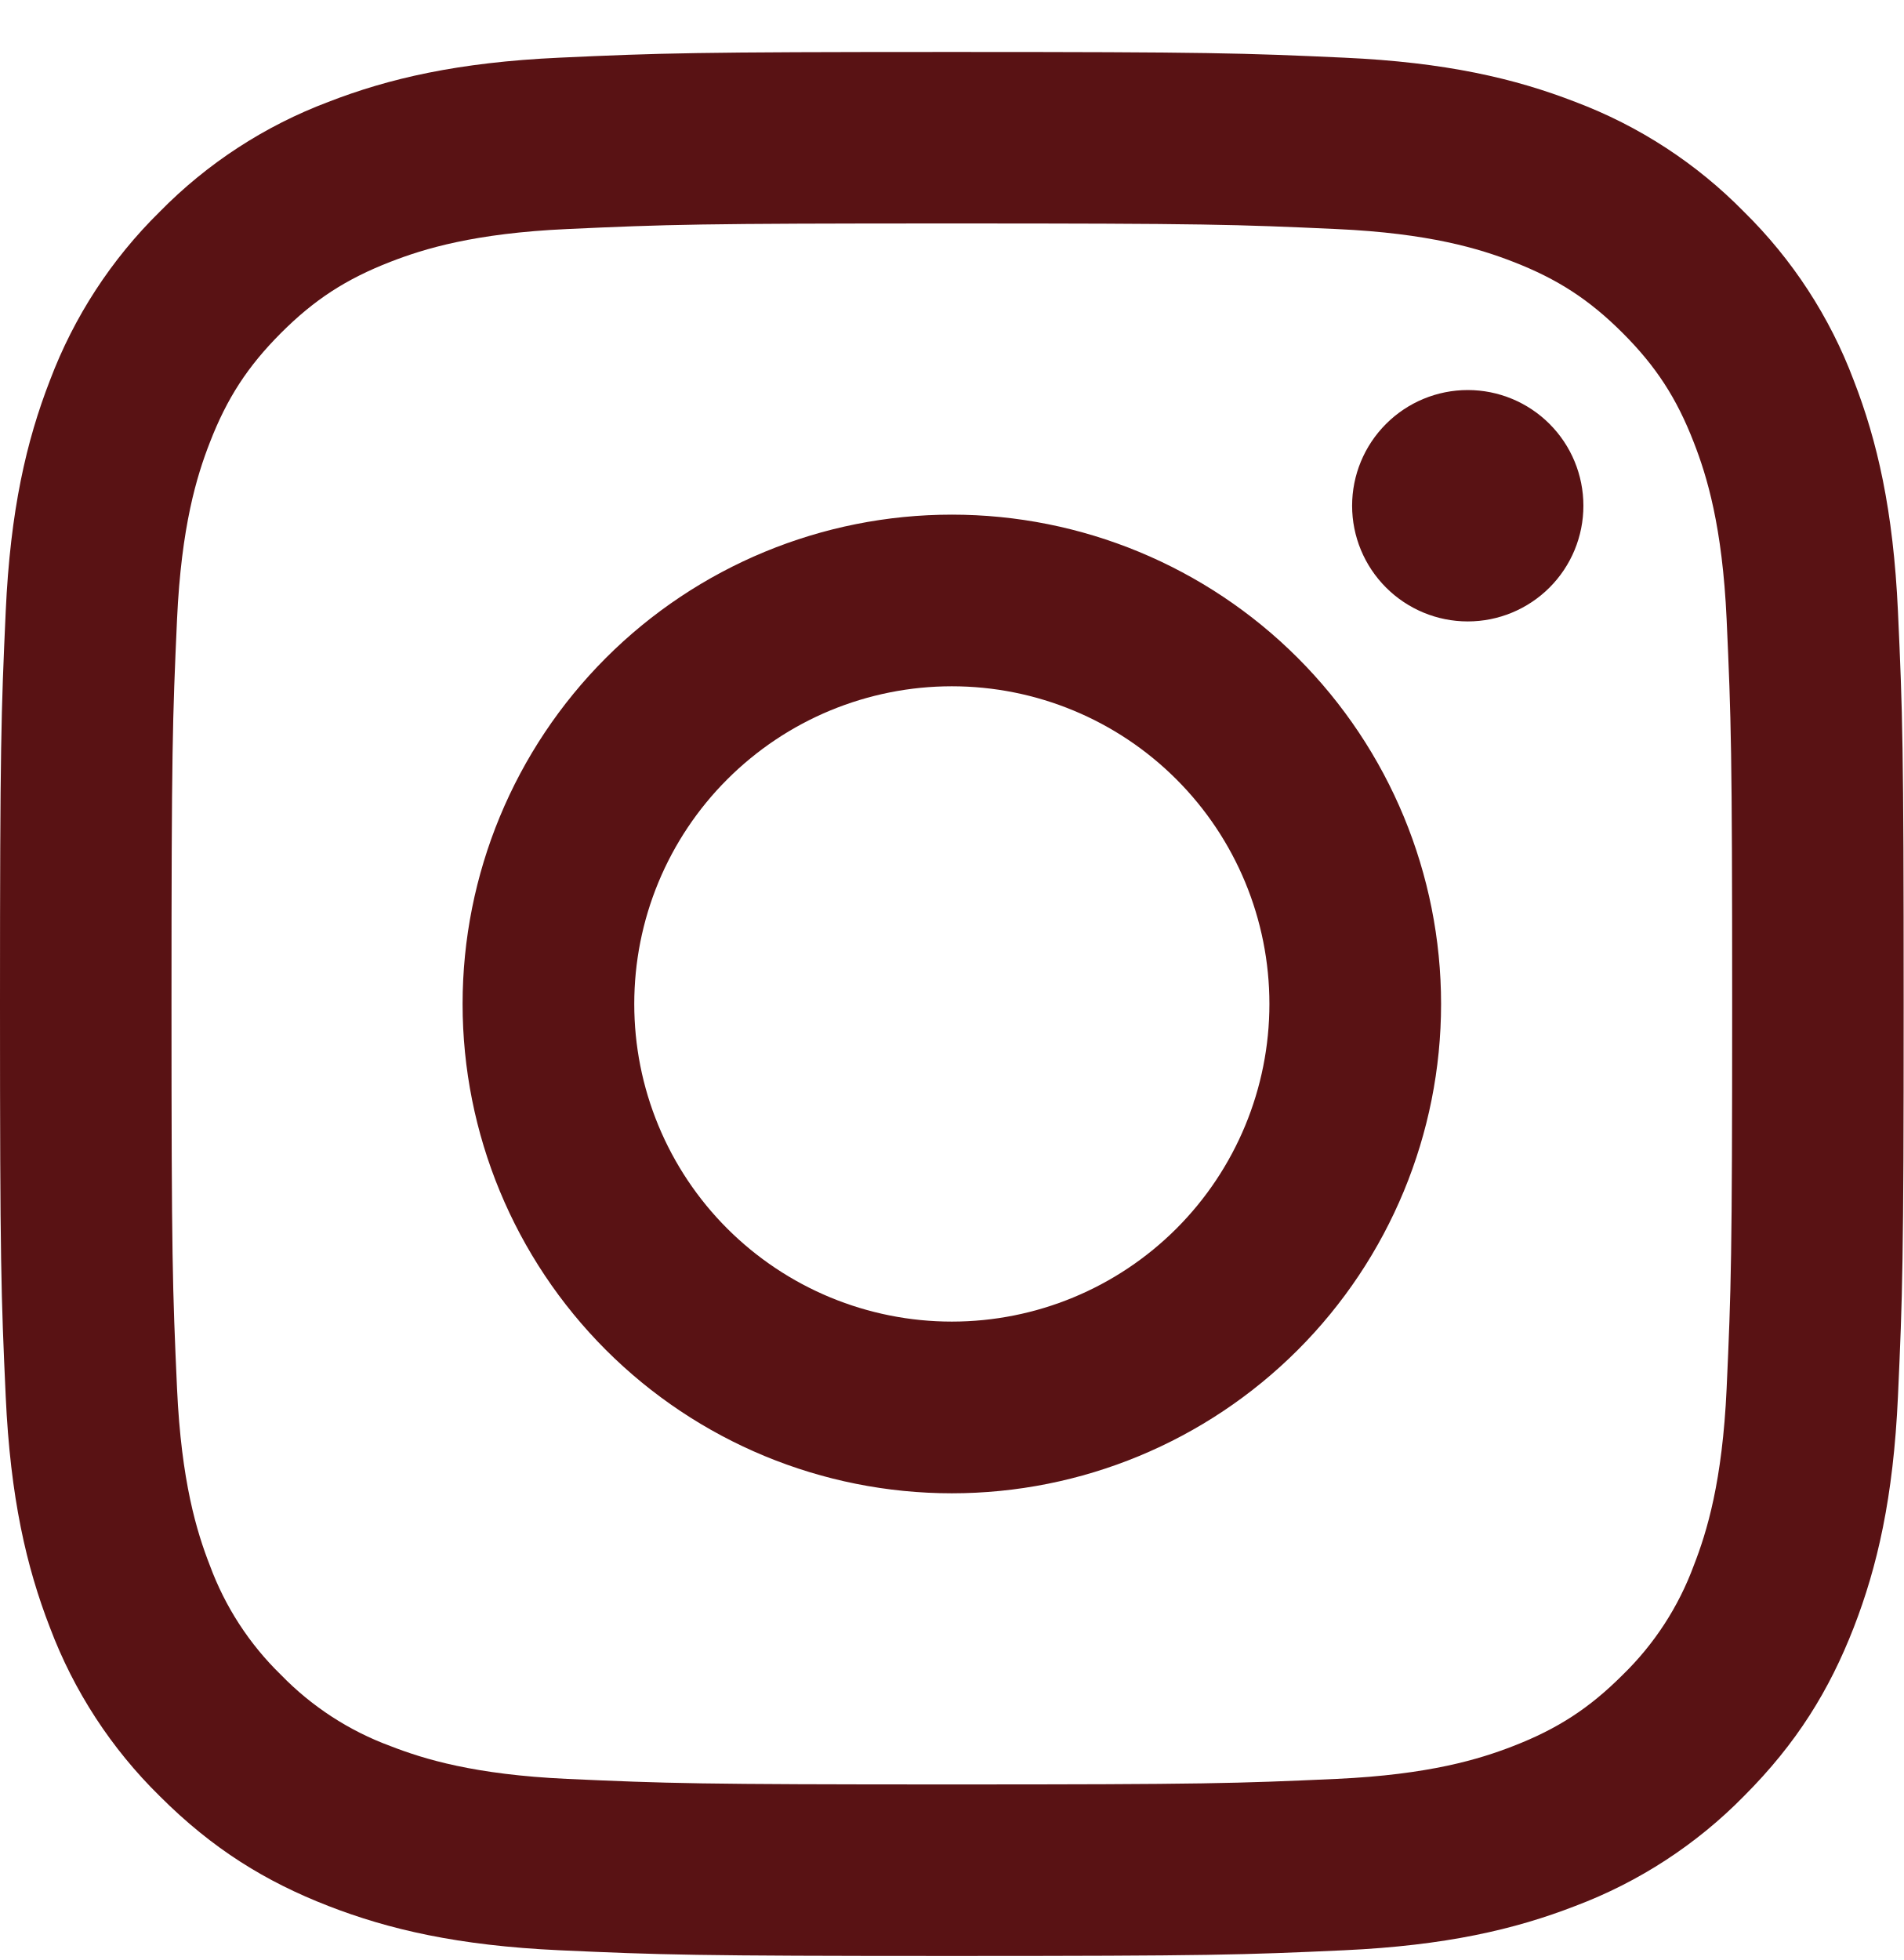
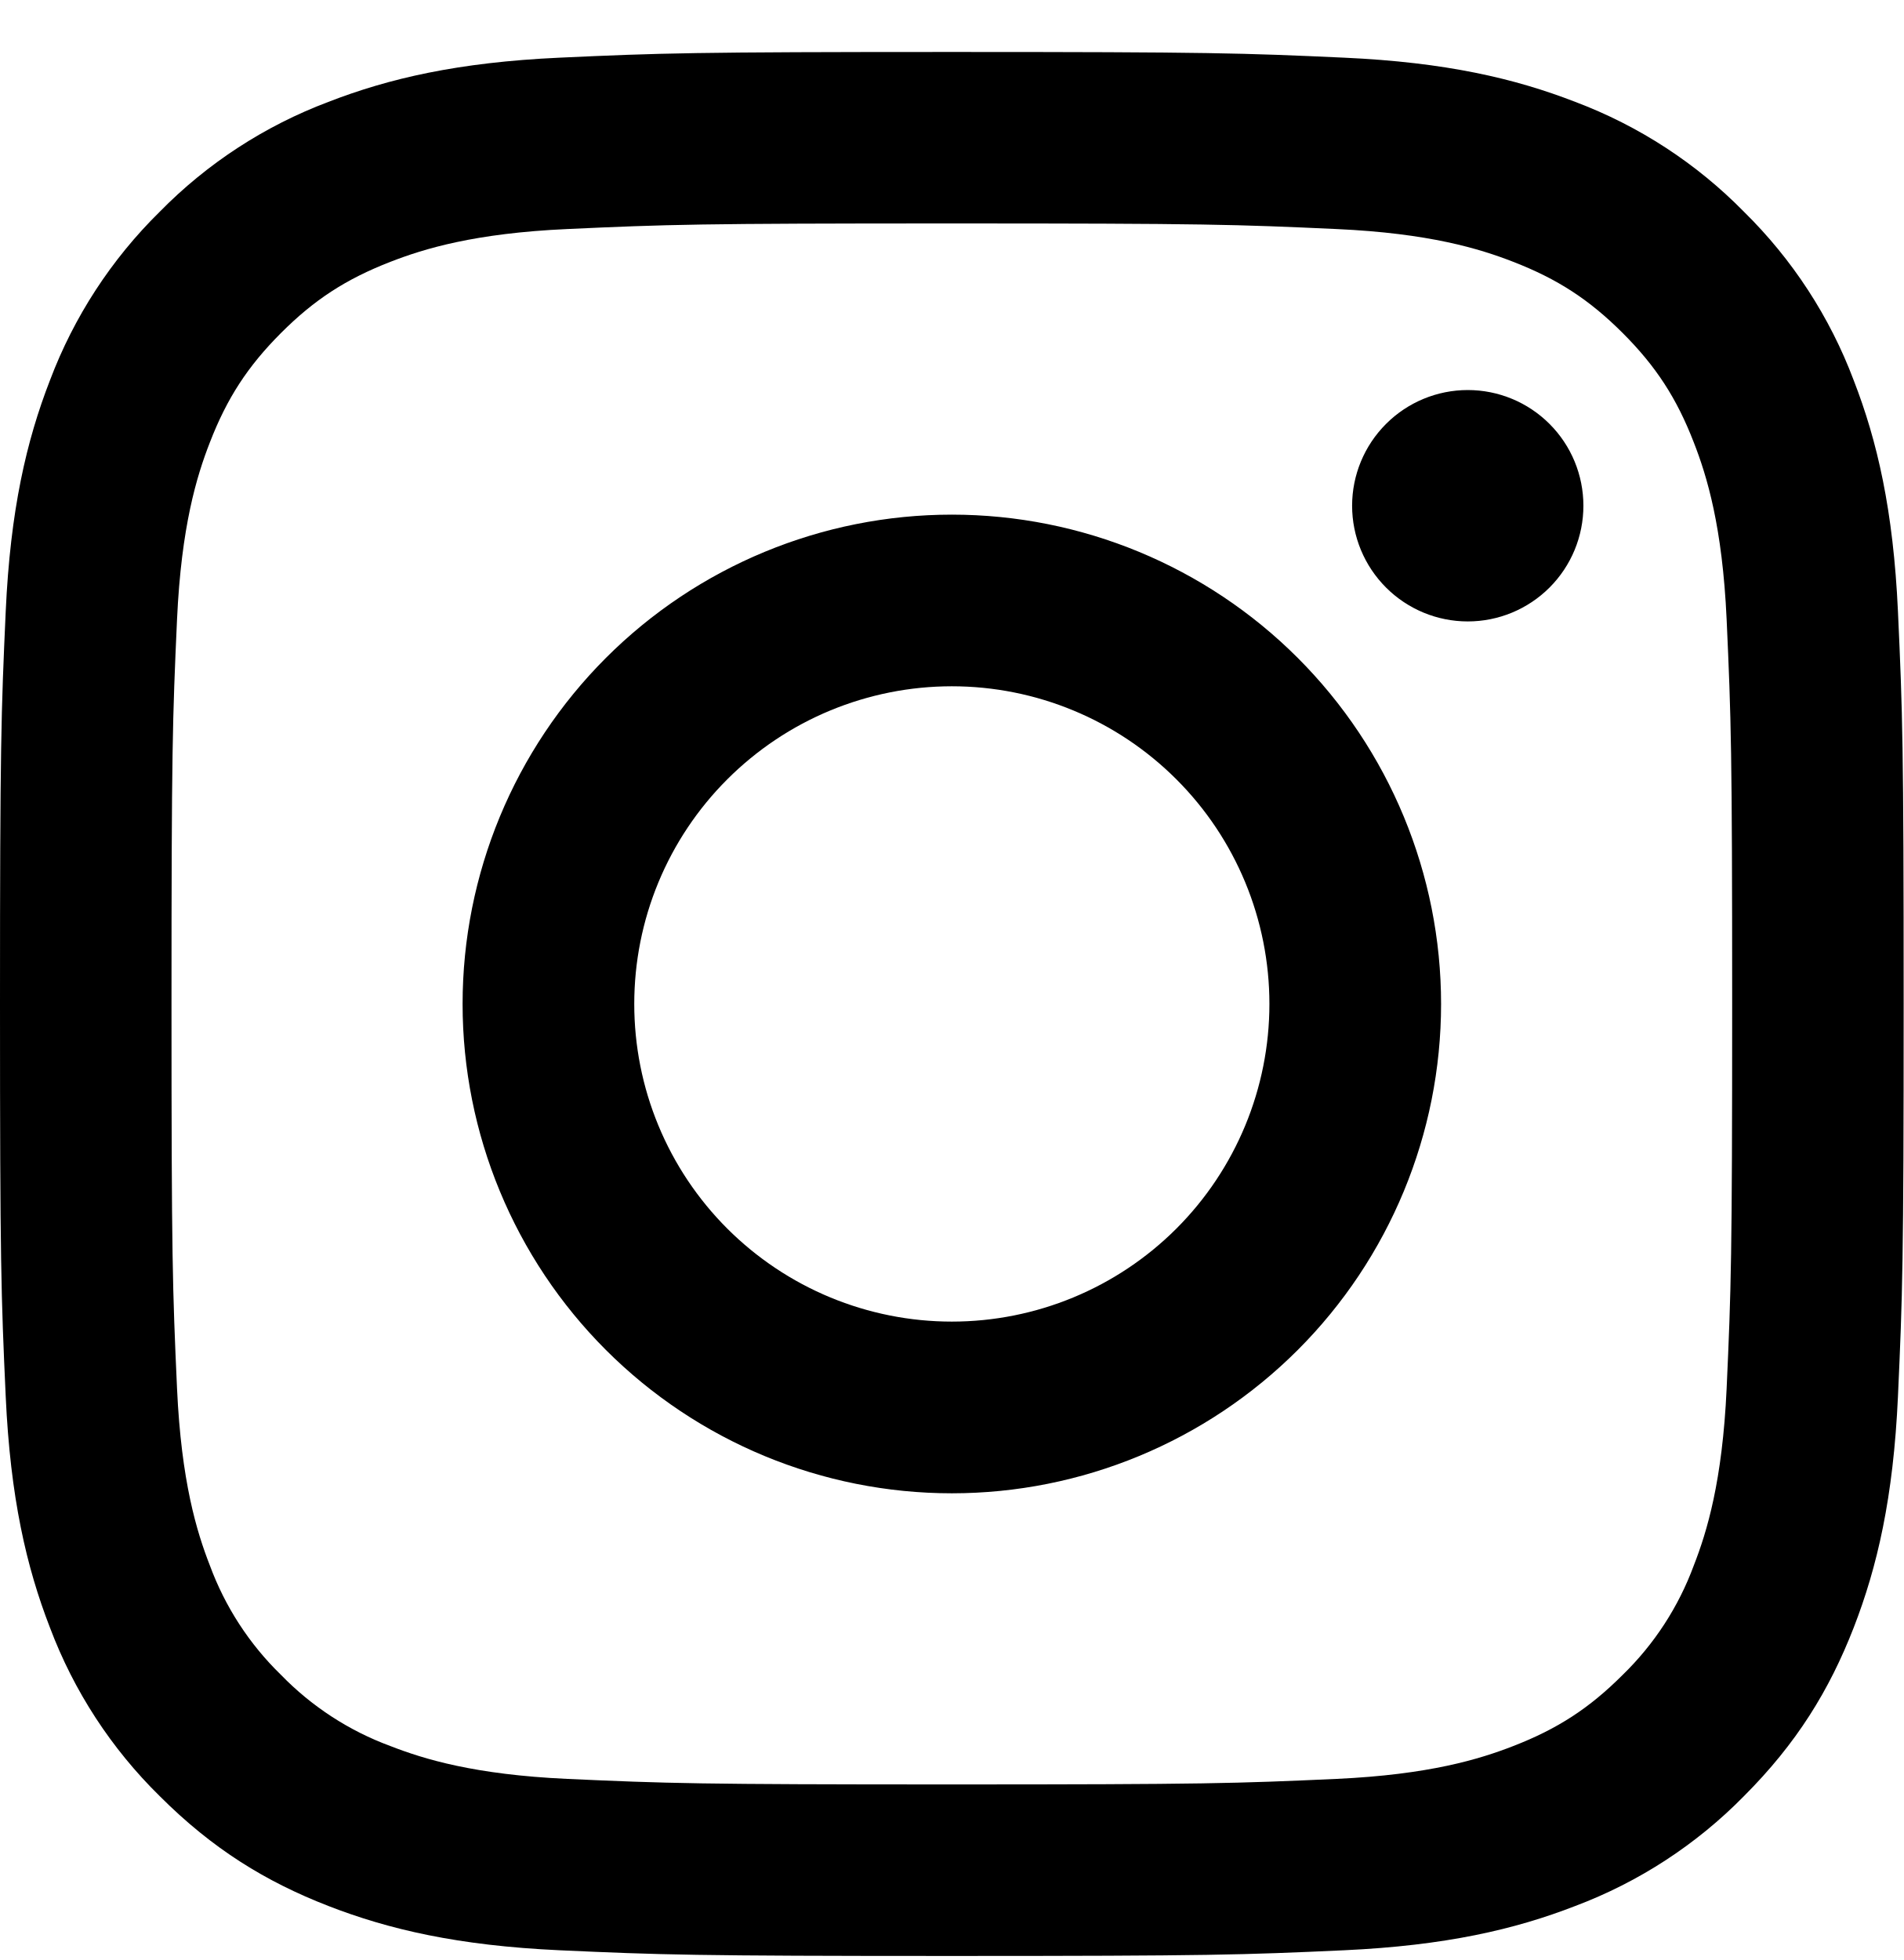
- <svg xmlns="http://www.w3.org/2000/svg" width="34" height="35" viewBox="0 0 34 35" fill="none">
-   <path fill-rule="evenodd" clip-rule="evenodd" d="M9.991 1.03C11.805 0.947 12.383 0.928 17 0.928C21.618 0.928 22.195 0.947 24.008 1.03C25.818 1.112 27.055 1.4 28.136 1.82C29.27 2.247 30.298 2.916 31.147 3.781C32.011 4.63 32.681 5.657 33.108 6.792C33.528 7.873 33.815 9.109 33.898 10.919C33.981 12.732 34 13.31 34 17.928C34 22.545 33.98 23.123 33.898 24.936C33.816 26.746 33.528 27.982 33.108 29.064C32.673 30.181 32.091 31.13 31.147 32.074C30.298 32.939 29.27 33.608 28.136 34.035C27.055 34.455 25.818 34.742 24.009 34.826C22.195 34.909 21.617 34.928 17 34.928C12.383 34.928 11.805 34.908 9.991 34.826C8.182 34.743 6.945 34.455 5.864 34.035C4.747 33.601 3.798 33.019 2.853 32.074C1.988 31.225 1.319 30.198 0.892 29.064C0.472 27.982 0.185 26.746 0.102 24.936C0.019 23.123 0 22.546 0 17.928C0 13.309 0.02 12.732 0.102 10.92C0.184 9.109 0.472 7.873 0.892 6.792C1.32 5.658 1.989 4.63 2.853 3.781C3.702 2.916 4.73 2.247 5.864 1.82C6.945 1.4 8.182 1.113 9.991 1.03ZM23.87 4.09C22.077 4.008 21.539 3.99 17 3.99C12.461 3.99 11.923 4.008 10.13 4.09C8.473 4.165 7.573 4.442 6.974 4.675C6.18 4.983 5.614 5.351 5.019 5.946C4.425 6.541 4.055 7.108 3.748 7.901C3.514 8.5 3.238 9.4 3.162 11.058C3.081 12.85 3.063 13.389 3.063 17.928C3.063 22.467 3.081 23.005 3.162 24.797C3.238 26.455 3.514 27.355 3.748 27.954C4.02 28.692 4.454 29.36 5.019 29.909C5.567 30.473 6.235 30.908 6.974 31.18C7.573 31.413 8.473 31.69 10.13 31.766C11.923 31.847 12.46 31.865 17 31.865C21.54 31.865 22.077 31.847 23.87 31.766C25.527 31.69 26.427 31.413 27.026 31.18C27.82 30.872 28.386 30.504 28.981 29.909C29.546 29.36 29.98 28.692 30.252 27.954C30.486 27.355 30.762 26.455 30.838 24.797C30.919 23.005 30.937 22.467 30.937 17.928C30.937 13.389 30.919 12.85 30.838 11.058C30.762 9.4 30.486 8.5 30.252 7.901C29.945 7.108 29.576 6.541 28.981 5.946C28.386 5.352 27.82 4.983 27.026 4.675C26.427 4.442 25.527 4.165 23.87 4.09ZM14.829 23.168C15.518 23.453 16.255 23.6 17 23.6C18.505 23.6 19.947 23.002 21.011 21.939C22.075 20.875 22.672 19.432 22.672 17.928C22.672 16.423 22.075 14.98 21.011 13.917C19.947 12.853 18.505 12.255 17 12.255C16.255 12.255 15.518 12.402 14.829 12.687C14.141 12.972 13.516 13.39 12.989 13.917C12.462 14.443 12.044 15.069 11.759 15.757C11.474 16.445 11.328 17.183 11.328 17.928C11.328 18.673 11.474 19.41 11.759 20.098C12.044 20.787 12.462 21.412 12.989 21.939C13.516 22.465 14.141 22.883 14.829 23.168ZM10.821 11.749C12.46 10.11 14.683 9.19 17 9.19C19.318 9.19 21.54 10.11 23.179 11.749C24.817 13.388 25.738 15.61 25.738 17.928C25.738 20.245 24.817 22.468 23.179 24.106C21.54 25.745 19.318 26.666 17 26.666C14.683 26.666 12.46 25.745 10.821 24.106C9.183 22.468 8.262 20.245 8.262 17.928C8.262 15.61 9.183 13.388 10.821 11.749ZM27.675 10.492C28.063 10.104 28.28 9.579 28.28 9.031C28.28 8.483 28.063 7.958 27.675 7.57C27.288 7.183 26.763 6.965 26.215 6.965C25.667 6.965 25.142 7.183 24.755 7.57C24.367 7.958 24.149 8.483 24.149 9.031C24.149 9.579 24.367 10.104 24.755 10.492C25.142 10.879 25.667 11.097 26.215 11.097C26.763 11.097 27.288 10.879 27.675 10.492Z" fill="#591214" />
+ <svg xmlns="http://www.w3.org/2000/svg" width="34" height="35" viewBox="0 0 34 35" fill="currentColor">
+   <path fill-rule="evenodd" clip-rule="evenodd" d="M9.991 1.03C11.805 0.947 12.383 0.928 17 0.928C21.618 0.928 22.195 0.947 24.008 1.03C25.818 1.112 27.055 1.4 28.136 1.82C29.27 2.247 30.298 2.916 31.147 3.781C32.011 4.63 32.681 5.657 33.108 6.792C33.528 7.873 33.815 9.109 33.898 10.919C33.981 12.732 34 13.31 34 17.928C34 22.545 33.98 23.123 33.898 24.936C33.816 26.746 33.528 27.982 33.108 29.064C32.673 30.181 32.091 31.13 31.147 32.074C30.298 32.939 29.27 33.608 28.136 34.035C27.055 34.455 25.818 34.742 24.009 34.826C22.195 34.909 21.617 34.928 17 34.928C12.383 34.928 11.805 34.908 9.991 34.826C8.182 34.743 6.945 34.455 5.864 34.035C4.747 33.601 3.798 33.019 2.853 32.074C1.988 31.225 1.319 30.198 0.892 29.064C0.472 27.982 0.185 26.746 0.102 24.936C0.019 23.123 0 22.546 0 17.928C0 13.309 0.02 12.732 0.102 10.92C0.184 9.109 0.472 7.873 0.892 6.792C1.32 5.658 1.989 4.63 2.853 3.781C3.702 2.916 4.73 2.247 5.864 1.82C6.945 1.4 8.182 1.113 9.991 1.03ZM23.87 4.09C22.077 4.008 21.539 3.99 17 3.99C12.461 3.99 11.923 4.008 10.13 4.09C8.473 4.165 7.573 4.442 6.974 4.675C6.18 4.983 5.614 5.351 5.019 5.946C4.425 6.541 4.055 7.108 3.748 7.901C3.514 8.5 3.238 9.4 3.162 11.058C3.081 12.85 3.063 13.389 3.063 17.928C3.063 22.467 3.081 23.005 3.162 24.797C3.238 26.455 3.514 27.355 3.748 27.954C4.02 28.692 4.454 29.36 5.019 29.909C5.567 30.473 6.235 30.908 6.974 31.18C7.573 31.413 8.473 31.69 10.13 31.766C11.923 31.847 12.46 31.865 17 31.865C21.54 31.865 22.077 31.847 23.87 31.766C25.527 31.69 26.427 31.413 27.026 31.18C27.82 30.872 28.386 30.504 28.981 29.909C29.546 29.36 29.98 28.692 30.252 27.954C30.486 27.355 30.762 26.455 30.838 24.797C30.919 23.005 30.937 22.467 30.937 17.928C30.937 13.389 30.919 12.85 30.838 11.058C30.762 9.4 30.486 8.5 30.252 7.901C29.945 7.108 29.576 6.541 28.981 5.946C28.386 5.352 27.82 4.983 27.026 4.675C26.427 4.442 25.527 4.165 23.87 4.09ZM14.829 23.168C15.518 23.453 16.255 23.6 17 23.6C18.505 23.6 19.947 23.002 21.011 21.939C22.075 20.875 22.672 19.432 22.672 17.928C22.672 16.423 22.075 14.98 21.011 13.917C19.947 12.853 18.505 12.255 17 12.255C16.255 12.255 15.518 12.402 14.829 12.687C14.141 12.972 13.516 13.39 12.989 13.917C12.462 14.443 12.044 15.069 11.759 15.757C11.474 16.445 11.328 17.183 11.328 17.928C11.328 18.673 11.474 19.41 11.759 20.098C12.044 20.787 12.462 21.412 12.989 21.939C13.516 22.465 14.141 22.883 14.829 23.168ZM10.821 11.749C12.46 10.11 14.683 9.19 17 9.19C19.318 9.19 21.54 10.11 23.179 11.749C24.817 13.388 25.738 15.61 25.738 17.928C25.738 20.245 24.817 22.468 23.179 24.106C21.54 25.745 19.318 26.666 17 26.666C14.683 26.666 12.46 25.745 10.821 24.106C9.183 22.468 8.262 20.245 8.262 17.928C8.262 15.61 9.183 13.388 10.821 11.749ZM27.675 10.492C28.063 10.104 28.28 9.579 28.28 9.031C28.28 8.483 28.063 7.958 27.675 7.57C27.288 7.183 26.763 6.965 26.215 6.965C25.667 6.965 25.142 7.183 24.755 7.57C24.367 7.958 24.149 8.483 24.149 9.031C24.149 9.579 24.367 10.104 24.755 10.492C25.142 10.879 25.667 11.097 26.215 11.097C26.763 11.097 27.288 10.879 27.675 10.492Z" fill="currentColor" />
</svg>
